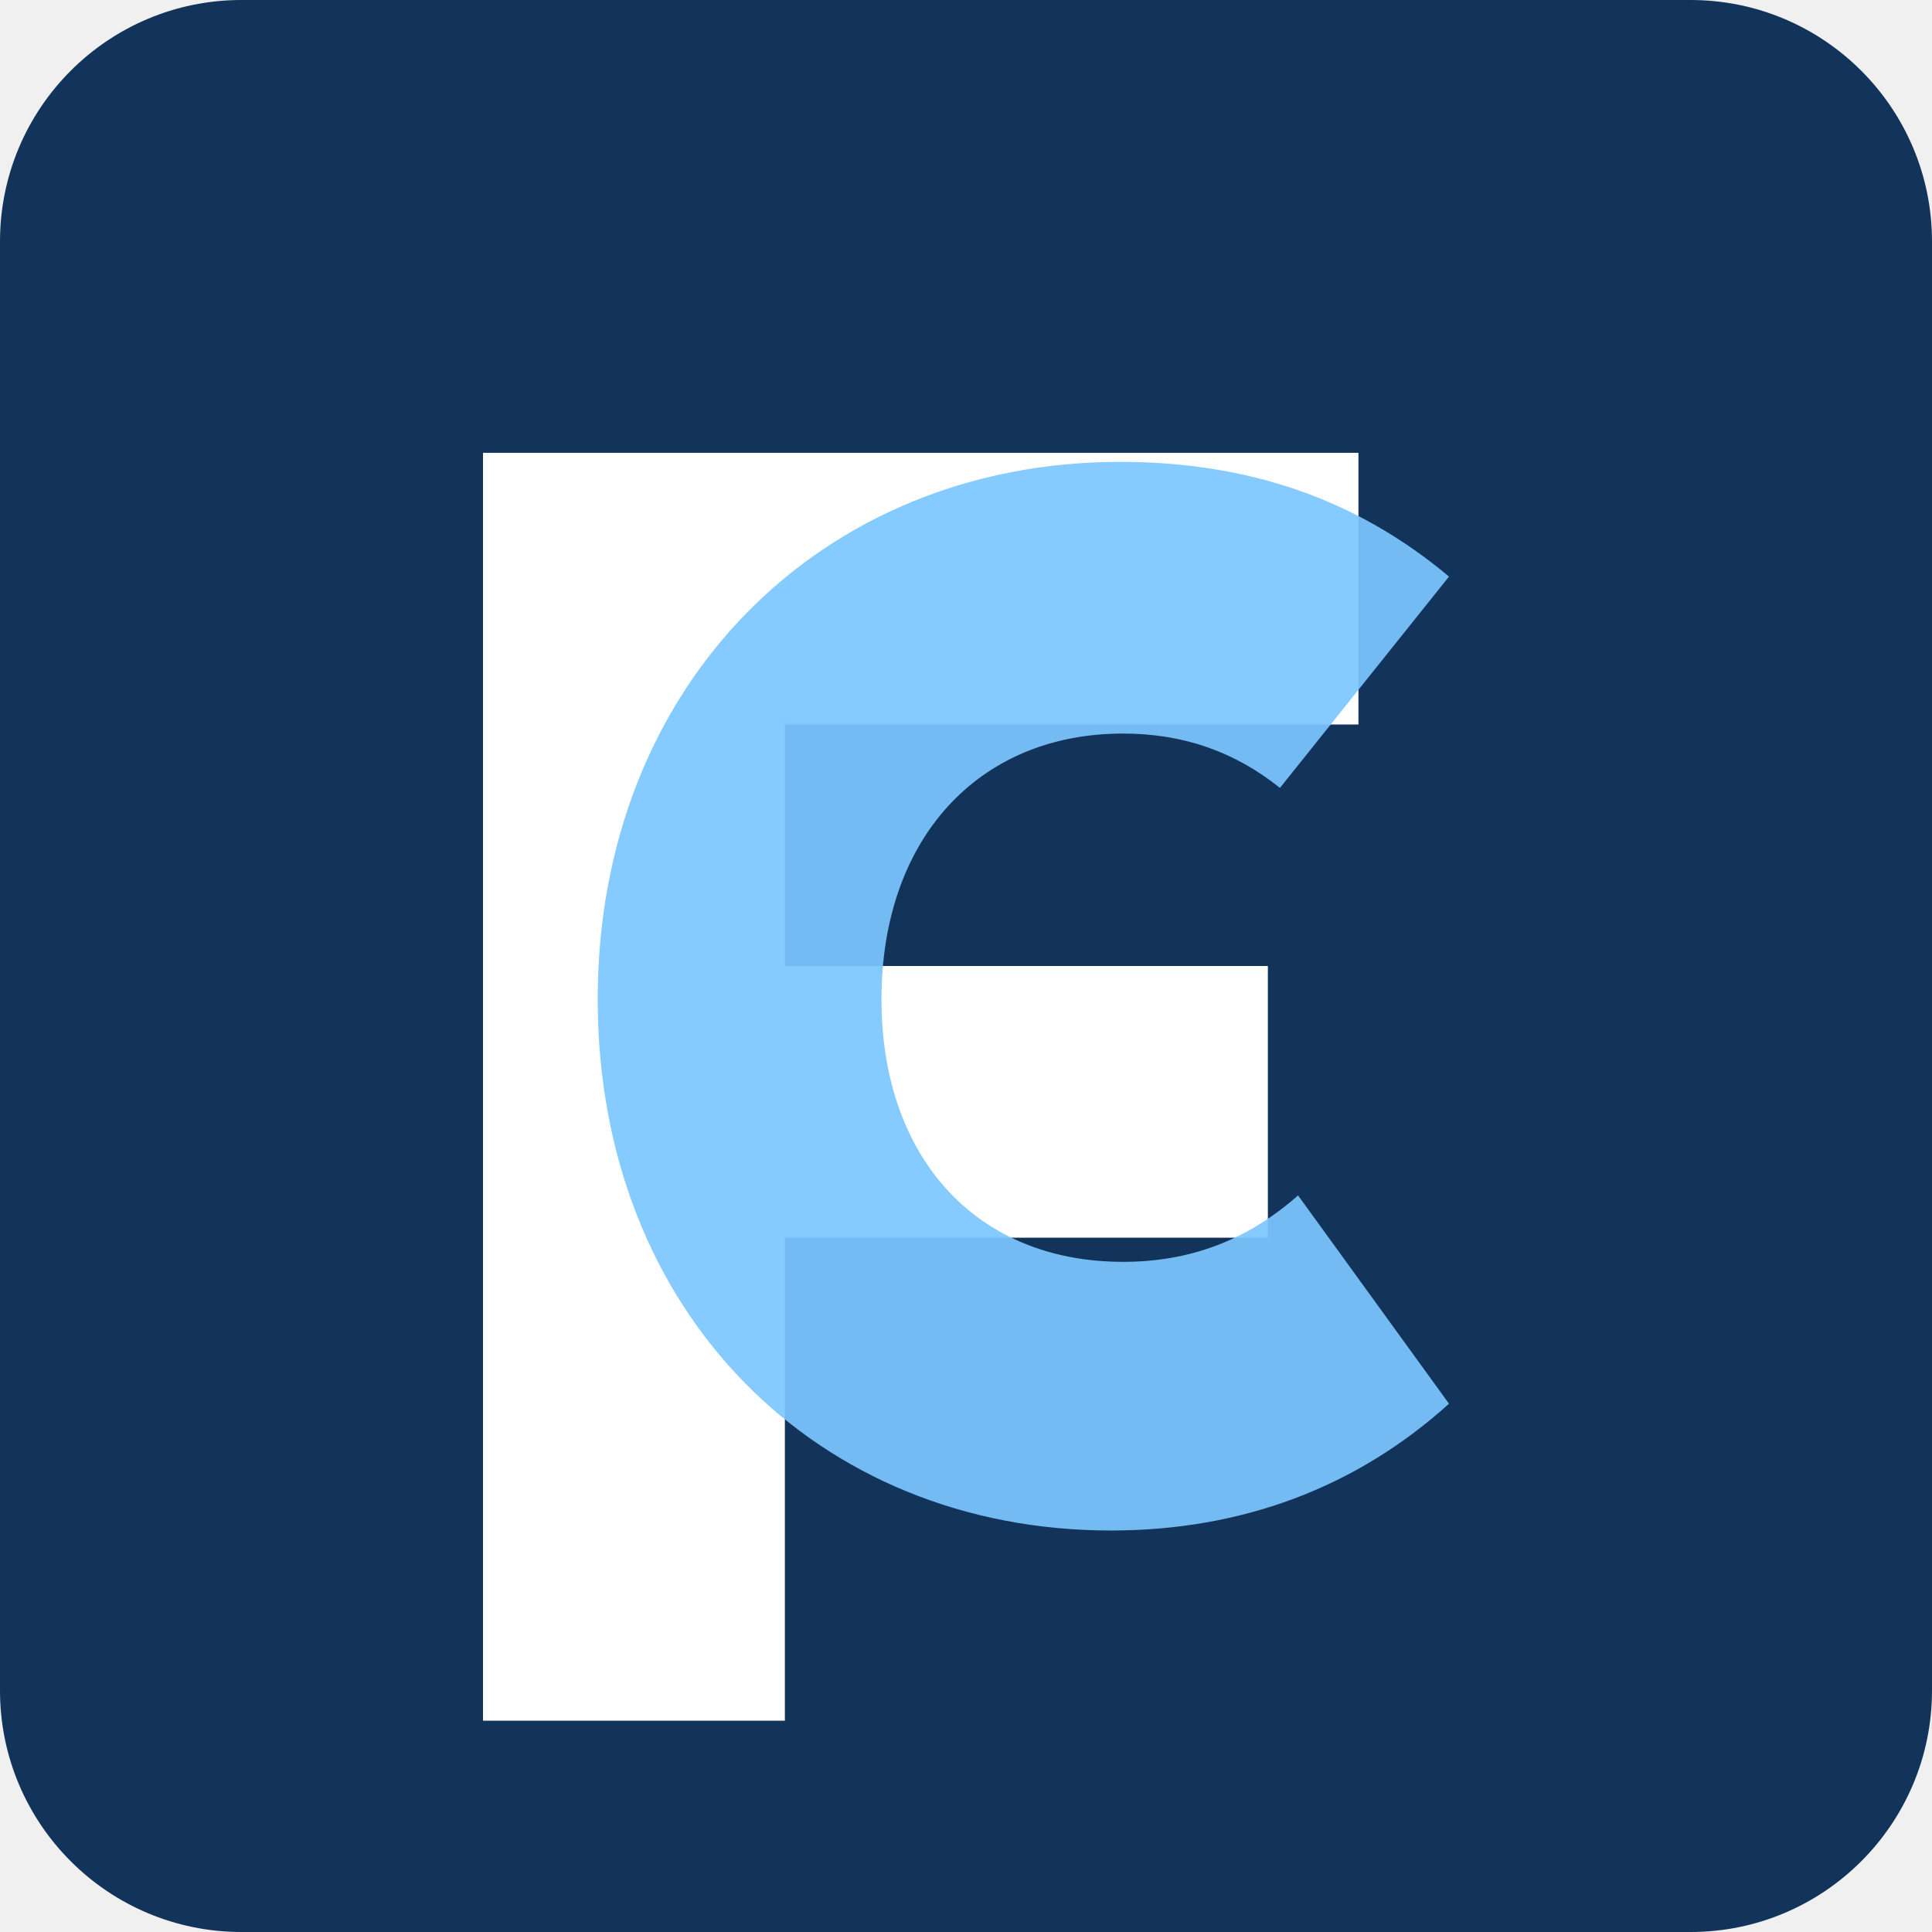
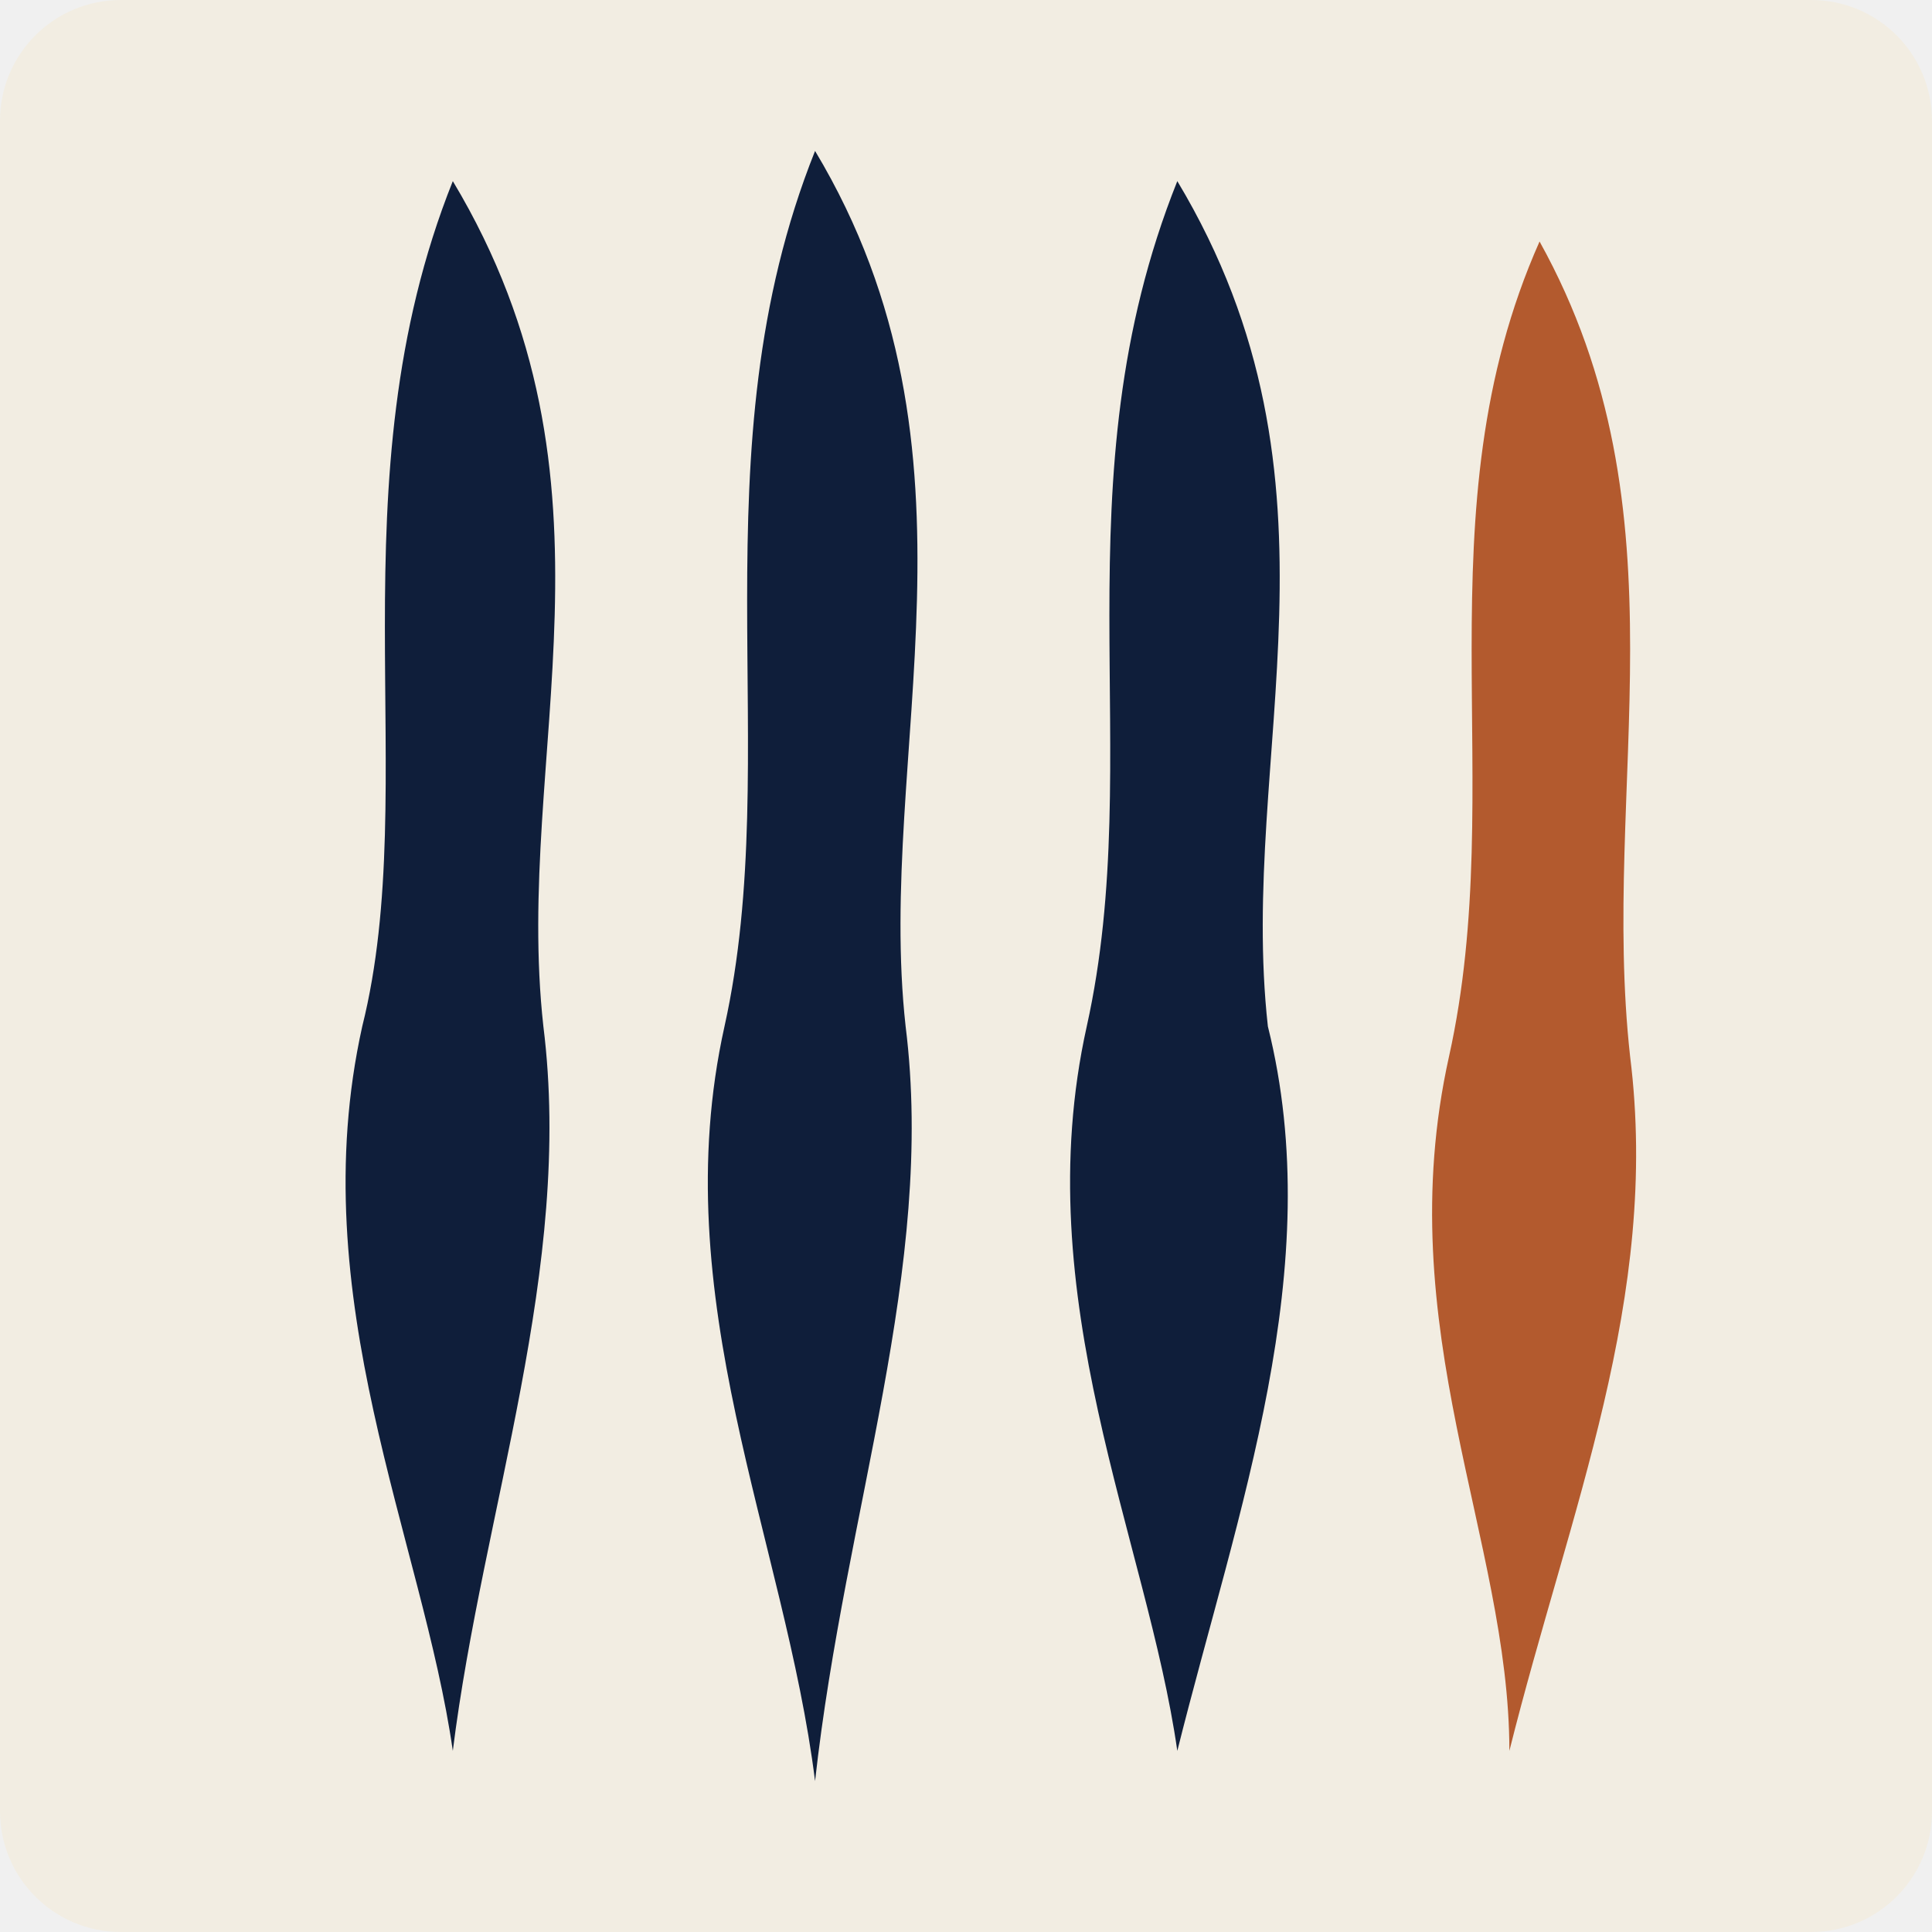
- <svg xmlns="http://www.w3.org/2000/svg" viewBox="0 0 64 64" role="img" aria-label="Fourth Canal">
-   <rect width="64" height="64" rx="8" fill="#12345a" />
-   <path d="M16 15h29v9H26v8h16v9H26v16H16z" fill="#fff" />
-   <path d="M48 46.5c-3.1 2.8-6.9 4.2-11.2 4.2-9.7 0-17-7.2-17-17.6s7.4-17.8 17.3-17.8c4.2 0 7.8 1.2 10.9 3.8l-5.6 7c-1.5-1.2-3.2-1.8-5.2-1.8-4.8 0-8 3.5-8 8.8 0 5.2 3.1 8.7 8 8.7 2.2 0 4.1-.7 5.8-2.2z" fill="#7cc7ff" opacity=".92" />
+ <svg xmlns="http://www.w3.org/2000/svg" viewBox="0 0 64 64" role="img" aria-labelledby="title desc">
+   <rect width="64" height="64" rx="4" fill="#F2EDE2" />
+   <path fill="#0F1E3A" d="M15 6c-4 10-1 20-3 28-2 9 2 17 3 24 1-8 4-16 3-24-1-9 3-18-3-28Z" />
+   <path fill="#0F1E3A" d="M27 5c-4 10-1 20-3 29-2 9 2 17 3 25 1-9 4-17 3-25-1-9 3-19-3-29Z" />
+   <path fill="#0F1E3A" d="M39 6c-4 10-1 19-3 28-2 9 2 17 3 24 2-8 5-16 3-24-1-9 3-18-3-28Z" />
+   <path fill="#B35A2E" d="M51 8c-4 9-1 18-3 27-2 9 2 16 2 23 2-8 5-15 4-23-1-9 2-18-3-27Z" />
</svg>
